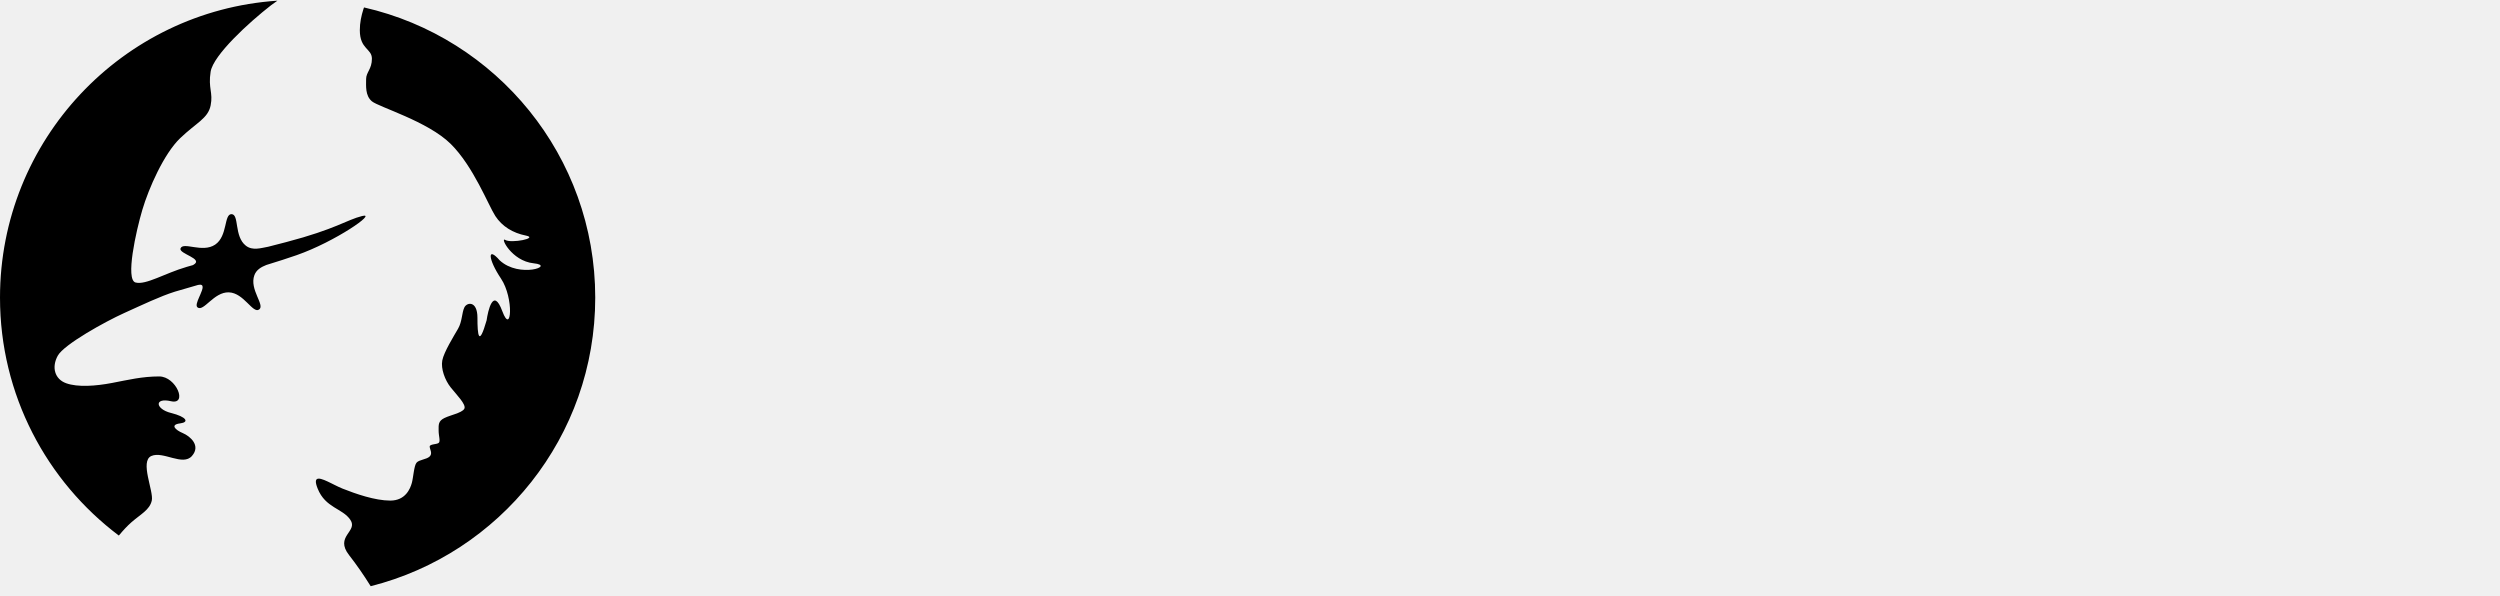
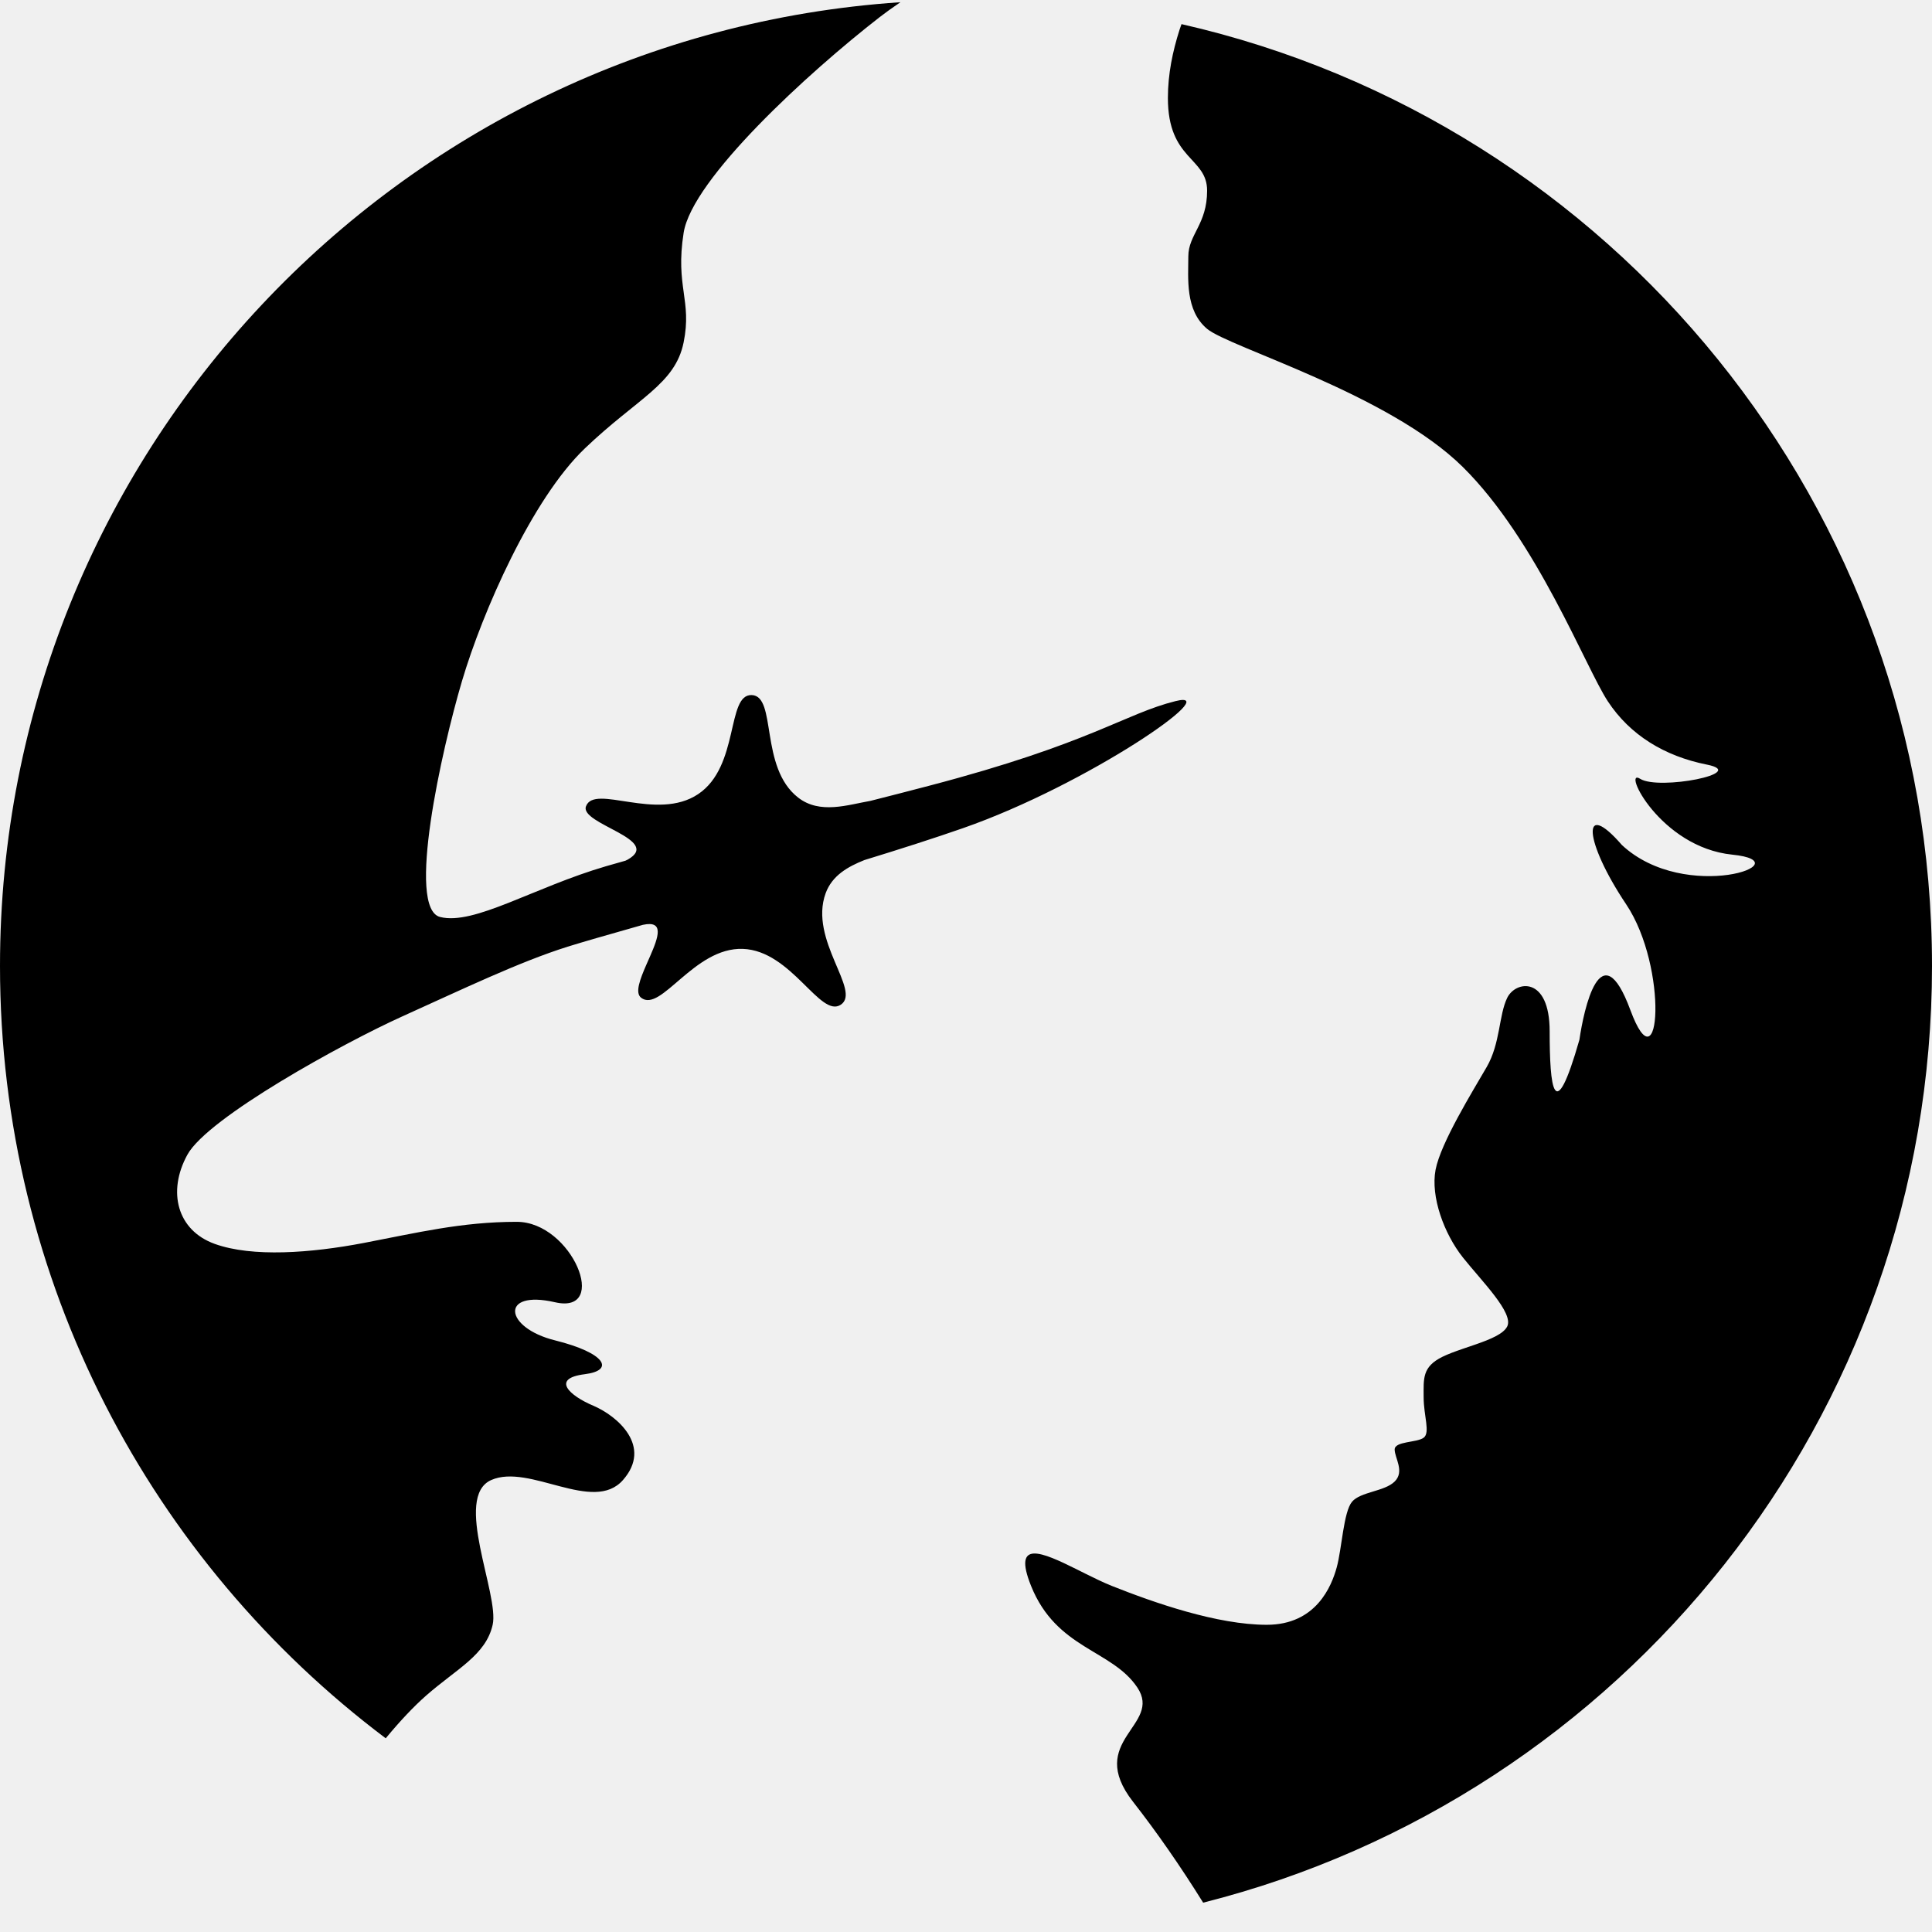
- <svg xmlns="http://www.w3.org/2000/svg" xmlns:xlink="http://www.w3.org/1999/xlink" width="168px" height="40px" viewBox="0 0 168 40" version="1.1">
+ <svg xmlns="http://www.w3.org/2000/svg" xmlns:xlink="http://www.w3.org/1999/xlink" width="40px" height="40px" viewBox="0 0 40 40" version="1.1">
  <defs>
    <path d="M24.462,0.454 C33.36,2.481 40,10.442 40,19.954 C40,29.306 33.582,37.159 24.91,39.347 C24.436,38.586 23.952,37.89 23.459,37.259 C22.465,35.985 24.075,35.681 23.547,34.892 C23.019,34.103 21.875,34.103 21.347,32.789 C20.955,31.813 21.581,32.092 22.289,32.444 L22.475,32.537 C22.662,32.63 22.849,32.721 23.019,32.789 C23.899,33.139 25.203,33.594 26.227,33.594 C27.251,33.594 27.569,32.791 27.675,32.407 C27.781,32.024 27.816,31.256 27.992,31.047 C28.169,30.837 28.663,30.837 28.875,30.628 C29.087,30.419 28.875,30.14 28.875,29.965 C28.875,29.791 29.334,29.826 29.475,29.721 C29.616,29.616 29.475,29.267 29.475,28.883 C29.475,28.5 29.44,28.255 29.863,28.046 C29.979,27.989 30.121,27.937 30.269,27.886 L30.567,27.784 C30.862,27.681 31.128,27.57 31.205,27.418 C31.346,27.139 30.675,26.476 30.287,25.988 C29.899,25.499 29.616,24.732 29.722,24.173 C29.828,23.615 30.499,22.533 30.781,22.045 C31.064,21.556 31.03,20.974 31.205,20.614 C31.38,20.255 32.084,20.155 32.084,21.307 C32.084,22.458 32.172,23.323 32.7,21.482 C32.788,20.869 33.14,19.203 33.756,20.869 C34.372,22.534 34.548,19.992 33.668,18.677 C32.788,17.363 32.733,16.473 33.58,17.45 C34.9,18.677 37.364,17.801 35.865,17.649 C34.365,17.497 33.57,15.834 33.958,16.079 C34.347,16.323 36.22,15.96 35.34,15.785 C34.46,15.61 33.747,15.172 33.288,14.474 C32.829,13.776 31.82,11.14 30.287,9.624 C28.754,8.108 25.451,7.147 24.992,6.763 C24.533,6.379 24.603,5.716 24.603,5.263 C24.603,4.809 24.992,4.6 24.992,3.902 C24.992,3.204 24.18,3.274 24.18,1.983 C24.18,1.486 24.279,1.016 24.421,0.571 Z M18.644,-0.001 C18.471,0.117 18.327,0.22 18.214,0.308 C16.731,1.46 14.331,3.658 14.154,4.774 C13.978,5.891 14.331,6.17 14.154,7.042 C13.978,7.914 13.201,8.193 12.107,9.24 C11.012,10.287 9.988,12.625 9.565,14.055 C9.141,15.486 8.409,18.765 9.113,18.94 C9.818,19.116 11.05,18.327 12.546,17.889 C12.678,17.85 12.812,17.812 12.95,17.774 L12.997,17.751 C13.725,17.337 11.999,17.015 12.132,16.649 C12.306,16.175 13.598,16.971 14.456,16.395 C15.314,15.819 15.037,14.327 15.563,14.345 C16.089,14.363 15.718,15.84 16.524,16.467 C16.976,16.819 17.552,16.617 18.02,16.536 C18.402,16.439 18.806,16.336 19.235,16.223 C22.579,15.347 23.283,14.733 24.339,14.47 C25.395,14.207 22.522,16.198 19.939,17.1 C19.343,17.308 18.64,17.533 17.897,17.761 C17.559,17.896 17.23,18.077 17.094,18.448 C16.741,19.416 17.838,20.467 17.409,20.755 C16.98,21.043 16.392,19.636 15.379,19.6 C14.366,19.565 13.686,20.932 13.273,20.611 C13.142,20.509 13.252,20.226 13.381,19.93 L13.459,19.753 C13.631,19.359 13.76,19.005 13.311,19.102 C12.592,19.306 12.033,19.466 11.754,19.554 C10.755,19.868 9.565,20.44 8.329,20.998 C7.094,21.556 4.305,23.092 3.881,23.859 C3.458,24.627 3.669,25.429 4.446,25.708 C5.223,25.988 6.435,25.898 7.529,25.689 C8.624,25.48 9.554,25.251 10.698,25.251 C11.842,25.251 12.634,27.179 11.49,26.916 C10.346,26.653 10.434,27.442 11.49,27.705 C12.546,27.968 12.731,28.328 12.106,28.406 C11.402,28.494 11.789,28.849 12.283,29.058 C12.777,29.267 13.514,29.896 12.898,30.597 C12.282,31.299 10.962,30.247 10.17,30.597 C9.377,30.948 10.341,32.966 10.2,33.594 C10.059,34.222 9.459,34.501 8.823,35.059 C8.566,35.285 8.287,35.58 7.986,35.944 C3.136,32.295 0,26.491 0,19.954 C0,9.369 8.224,0.704 18.631,0.001 Z" id="path-1">
		</path>
  </defs>
  <g id="Webapp" stroke="none" stroke-width="1" fill="none" fill-rule="evenodd">
    <g id="n-wa-2-0-0" transform="translate(-40, -40)">
      <g id="enchanta-beta_logo" transform="translate(40, 40.04556)">
        <g id="mark">
          <mask id="mask-2" fill="white">
            <use xlink:href="#path-1">
						</use>
          </mask>
          <use id="Combined-Shape" fill="#000000" xlink:href="#path-1">
					</use>
        </g>
      </g>
    </g>
  </g>
</svg>
